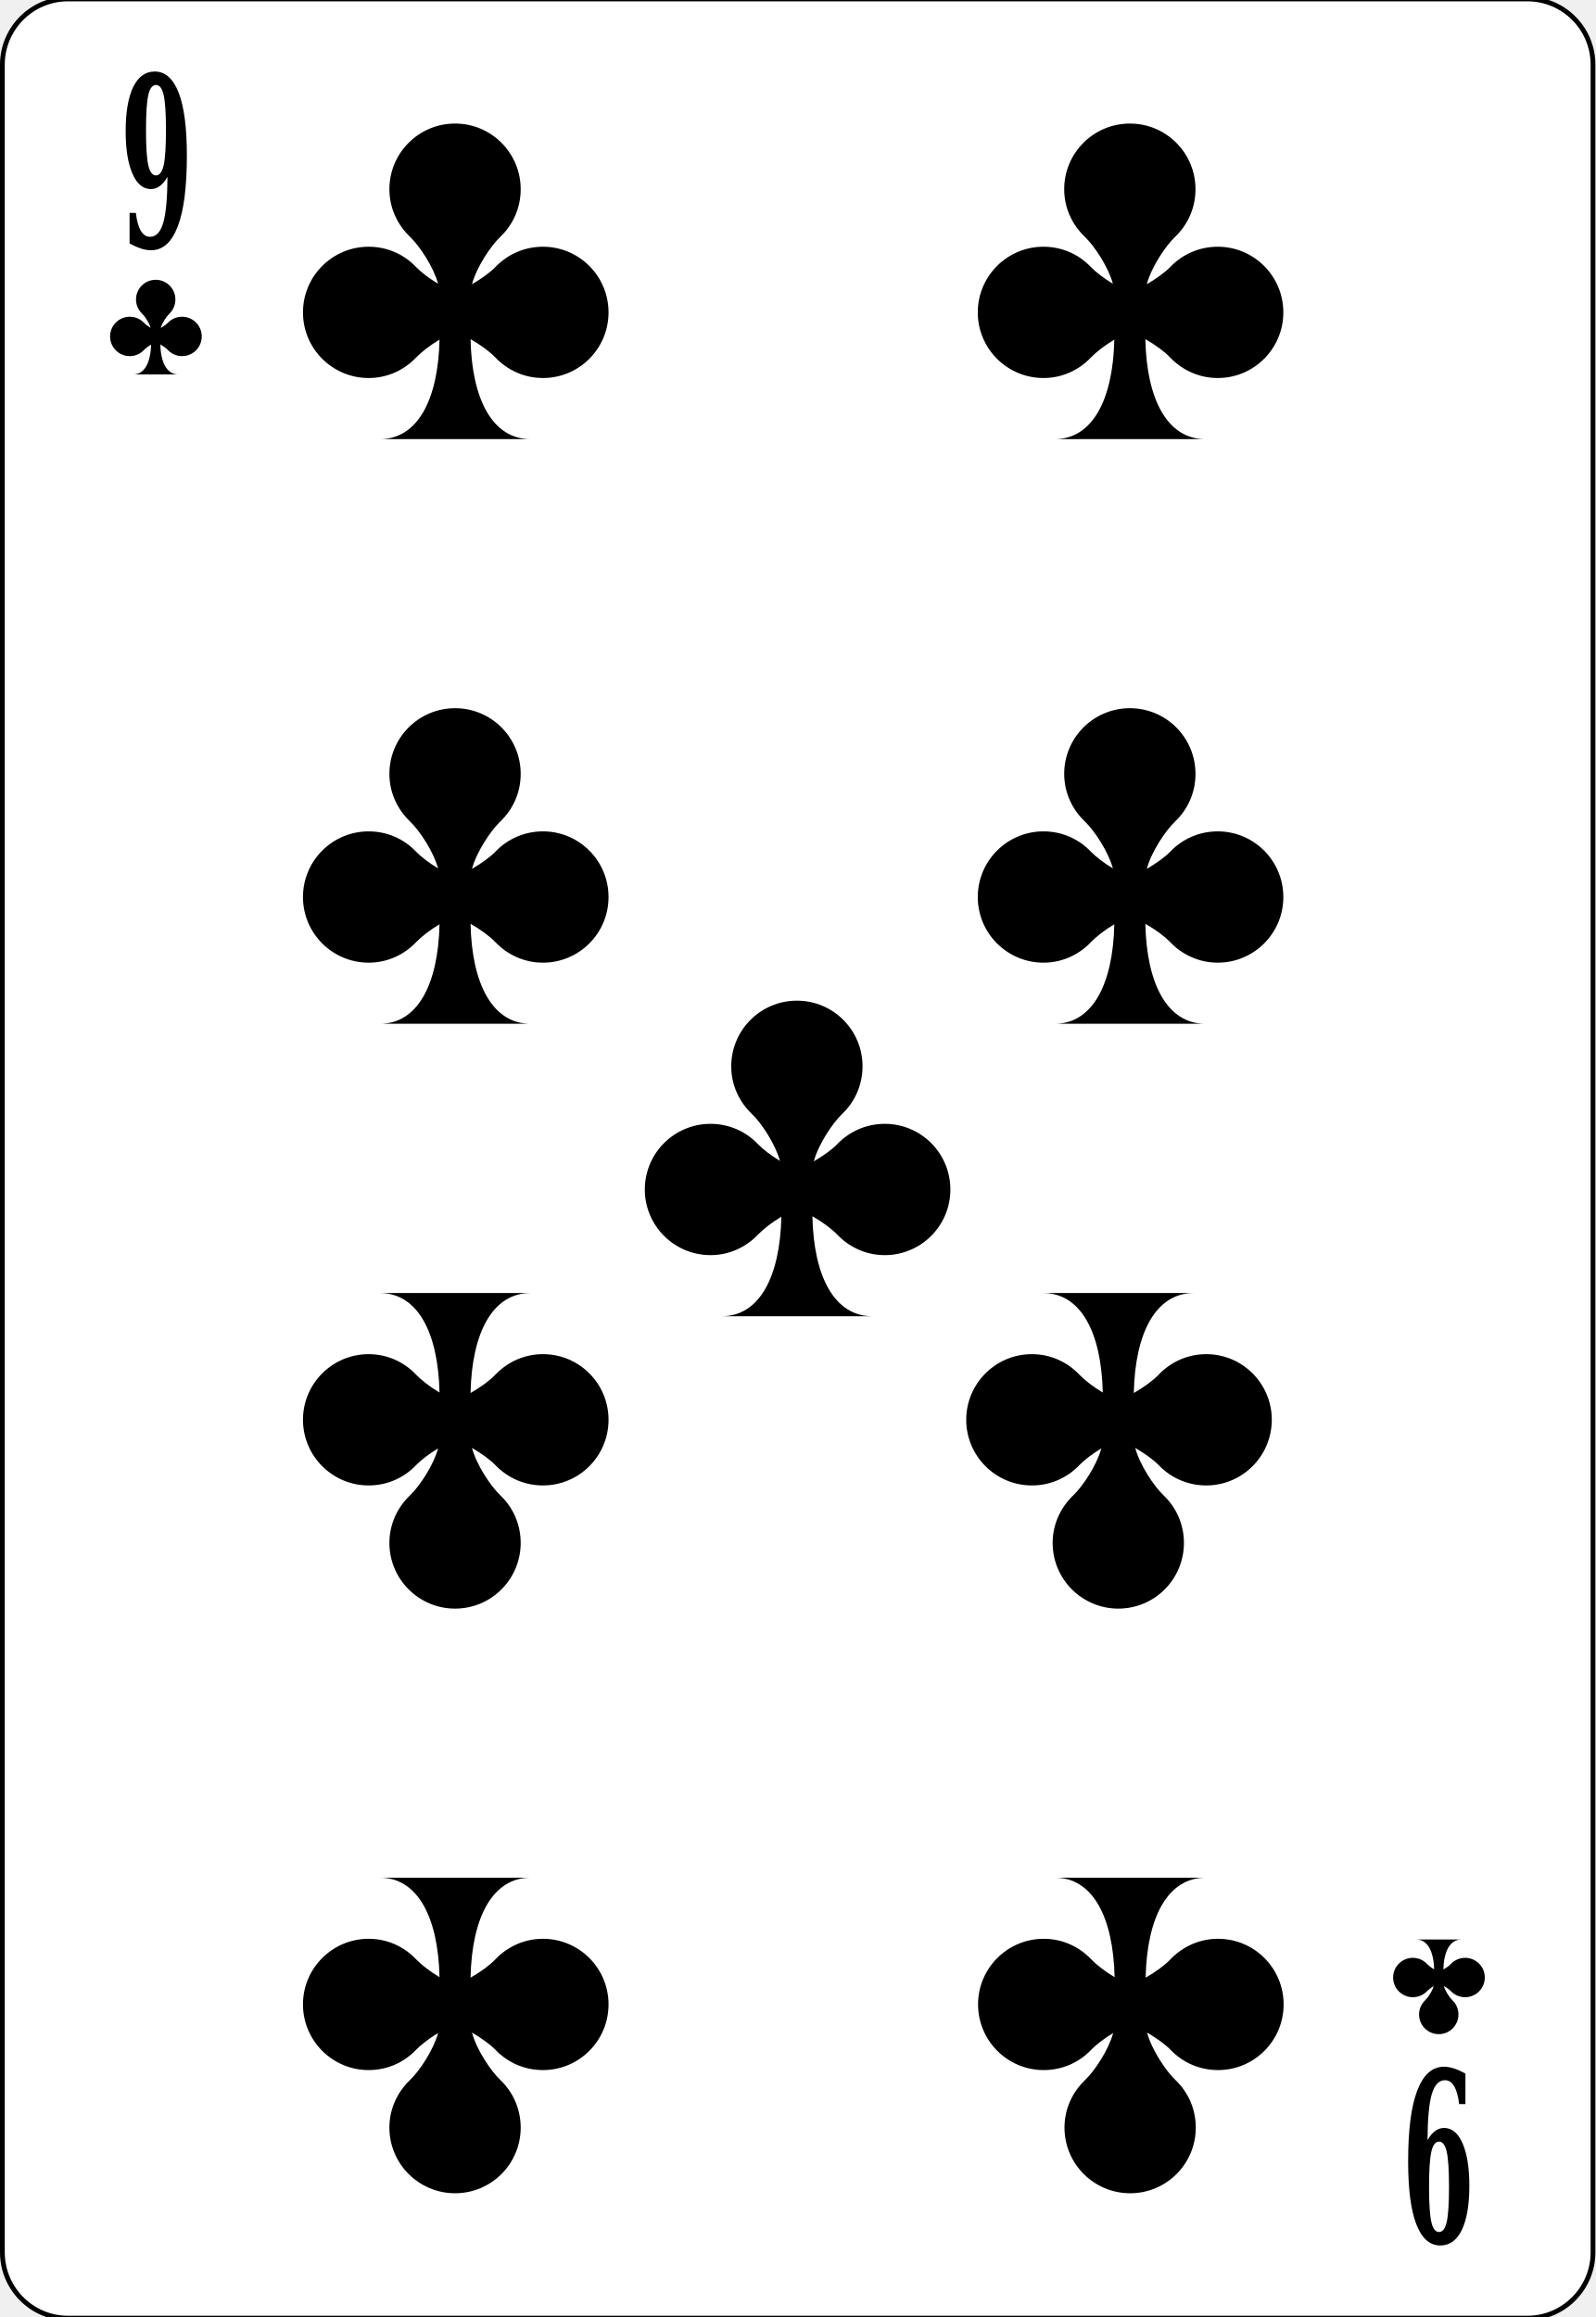
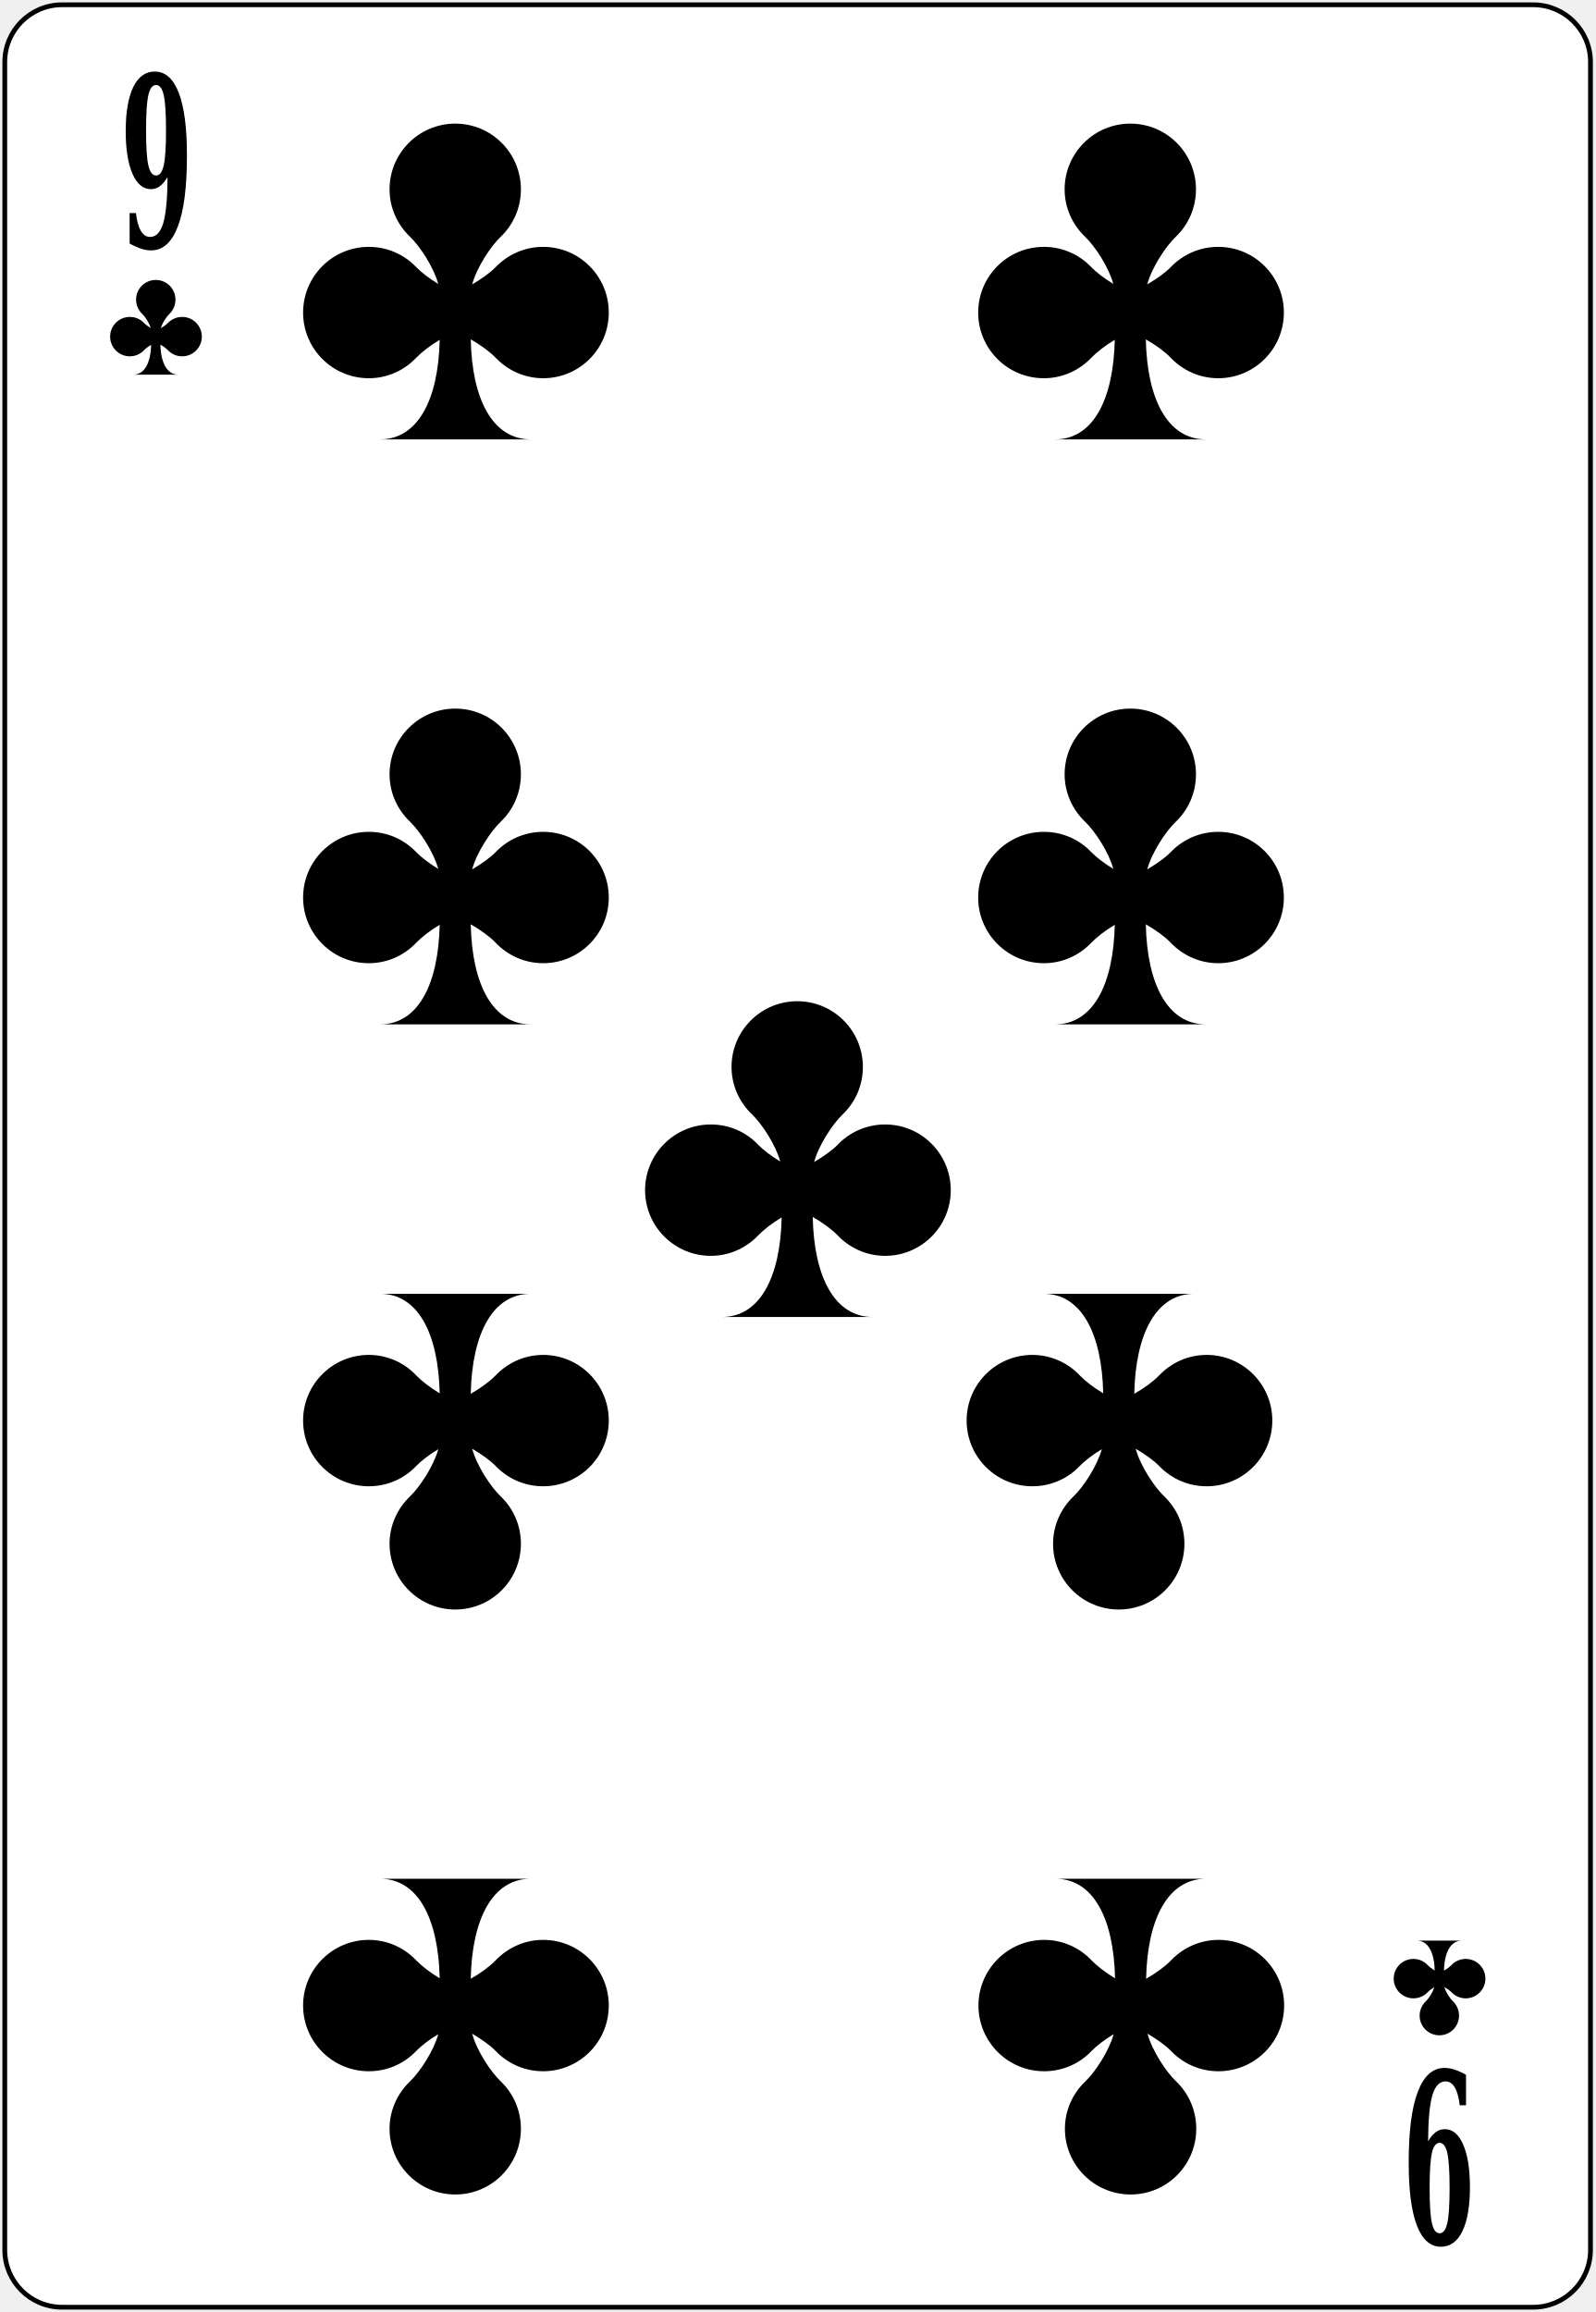
- <svg xmlns="http://www.w3.org/2000/svg" xmlns:xlink="http://www.w3.org/1999/xlink" version="1.0" width="100%" height="100%" viewBox="0 0 167.08 242.66" id="svg2" xml:space="preserve">
+ <svg xmlns="http://www.w3.org/2000/svg" xmlns:xlink="http://www.w3.org/1999/xlink" version="1.0" width="100%" height="100%" viewBox="0 0 167 242" id="svg2" xml:space="preserve">
  <defs id="defs88" />
-   <path d="M 166.83,235.89 C 166.83,239.68 163.75,242.78 159.96,242.78 L 7.11,242.78 C 3.33,242.78 0.25,239.68 0.25,235.89 L 0.25,6.77 C 0.25,2.98 3.33,-0.11 7.11,-0.11 L 159.96,-0.11 C 163.75,-0.11 166.83,2.98 166.83,6.77 L 166.83,235.89 L 166.83,235.89 z" id="bg" style="fill:#ffffff;stroke:#000000;stroke-width:0.5;" />
+   <rect x="0.5" y="0.5" width="166" height="241" rx="6" style="fill:#ffffff;stroke:#000000;stroke-width:0.5;" />
  <path d="M 17.54,18.52 C 17.30,18.95 17.03,19.27 16.74,19.48 C 16.45,19.70 16.14,19.80 15.80,19.80 C 14.99,19.80 14.34,19.27 13.87,18.19 C 13.40,17.11 13.16,15.63 13.16,13.73 C 13.16,11.73 13.43,10.19 13.95,9.11 C 14.48,8.03 15.23,7.49 16.20,7.49 C 17.31,7.49 18.15,8.24 18.72,9.73 C 19.29,11.22 19.57,13.40 19.57,16.28 C 19.57,19.56 19.26,22.03 18.62,23.70 C 17.99,25.37 17.06,26.21 15.81,26.21 C 15.49,26.21 15.14,26.15 14.77,26.03 C 14.40,25.91 14.00,25.73 13.57,25.49 L 13.57,22.30 L 14.23,22.30 C 14.32,23.12 14.50,23.75 14.75,24.17 C 15.00,24.59 15.32,24.80 15.71,24.80 C 16.35,24.80 16.81,24.31 17.10,23.32 C 17.38,22.34 17.53,20.74 17.54,18.52 L 17.54,18.52 z M 16.34,8.90 C 15.96,8.90 15.69,9.25 15.53,9.96 C 15.37,10.66 15.29,11.89 15.29,13.63 C 15.29,15.38 15.37,16.60 15.53,17.31 C 15.69,18.01 15.96,18.37 16.34,18.37 C 16.71,18.37 16.98,18.01 17.14,17.31 C 17.30,16.60 17.38,15.38 17.38,13.63 C 17.38,11.89 17.30,10.66 17.14,9.96 C 16.98,9.25 16.71,8.90 16.34,8.90 z" id="val" style="fill-rule:nonzero;stroke:none;" />
  <use transform="matrix(-1,0,0,-1,167.04,242.66)" id="val2" x="0" y="0" width="167.08" height="242.66" xlink:href="#val" />
  <path d="M 47.66,12.94 C 43.86,12.94 40.78,16.02 40.78,19.82 C 40.78,21.78 41.62,23.54 42.93,24.79 C 43.95,25.76 45.40,27.96 45.88,29.72 C 44.94,29.15 44.09,28.50 43.58,27.97 C 42.33,26.65 40.57,25.84 38.61,25.84 C 34.81,25.84 31.73,28.92 31.73,32.72 C 31.73,36.51 34.81,39.59 38.61,39.59 C 40.57,39.59 42.33,38.76 43.58,37.44 C 44.12,36.88 45.03,36.16 46.03,35.57 C 45.89,41.87 43.73,45.99 39.78,45.99 C 39.78,45.99 55.56,45.99 55.56,45.99 C 51.60,45.99 49.41,41.85 49.28,35.52 C 50.34,36.12 51.32,36.85 51.88,37.44 C 53.14,38.76 54.90,39.59 56.86,39.59 C 60.66,39.59 63.73,36.51 63.73,32.72 C 63.73,28.92 60.66,25.84 56.86,25.84 C 54.90,25.84 53.14,26.65 51.88,27.97 C 51.35,28.52 50.43,29.18 49.43,29.77 C 49.90,28.00 51.38,25.77 52.41,24.79 C 53.72,23.54 54.53,21.78 54.53,19.82 C 54.53,16.02 51.46,12.94 47.66,12.94 z" id="p2242" style="fill:#000000;fill-opacity:1;stroke:none;" />
  <use transform="translate(0,61.23)" id="use3293" x="0" y="0" width="167.08" height="242.66" xlink:href="#p2242" />
  <use transform="translate(70.67,61.23)" id="use4073" x="0" y="0" width="167.08" height="242.66" xlink:href="#p2242" />
  <use transform="matrix(1,0,0,-1,69.46,181.41)" id="use5481" x="0" y="0" width="167.08" height="242.66" xlink:href="#p2242" />
  <use transform="translate(-69.46,1.94e-6)" id="use5483" x="0" y="0" width="167.08" height="242.66" xlink:href="#use5481" />
  <use transform="translate(35.80,91.86)" id="use5485" x="0" y="0" width="167.08" height="242.66" xlink:href="#p2242" />
  <use transform="translate(70.67,0)" id="use2394" x="0" y="0" width="167.08" height="242.66" xlink:href="#p2242" />
  <use transform="matrix(1,0,0,-1,0,242.64)" id="use2597" x="0" y="0" width="167.08" height="242.66" xlink:href="#p2242" />
  <use transform="matrix(1,0,0,-1,70.70,242.64)" id="use2392" x="0" y="0" width="167.08" height="242.66" xlink:href="#p2242" />
  <use transform="matrix(0.30,0,0,0.30,2.01,25.42)" id="use2399" x="0" y="0" width="167.08" height="242.66" xlink:href="#p2242" />
  <use transform="matrix(0.30,0,0,-0.30,136.38,216.92)" id="use2401" x="0" y="0" width="167.08" height="242.66" xlink:href="#p2242" />
</svg>
